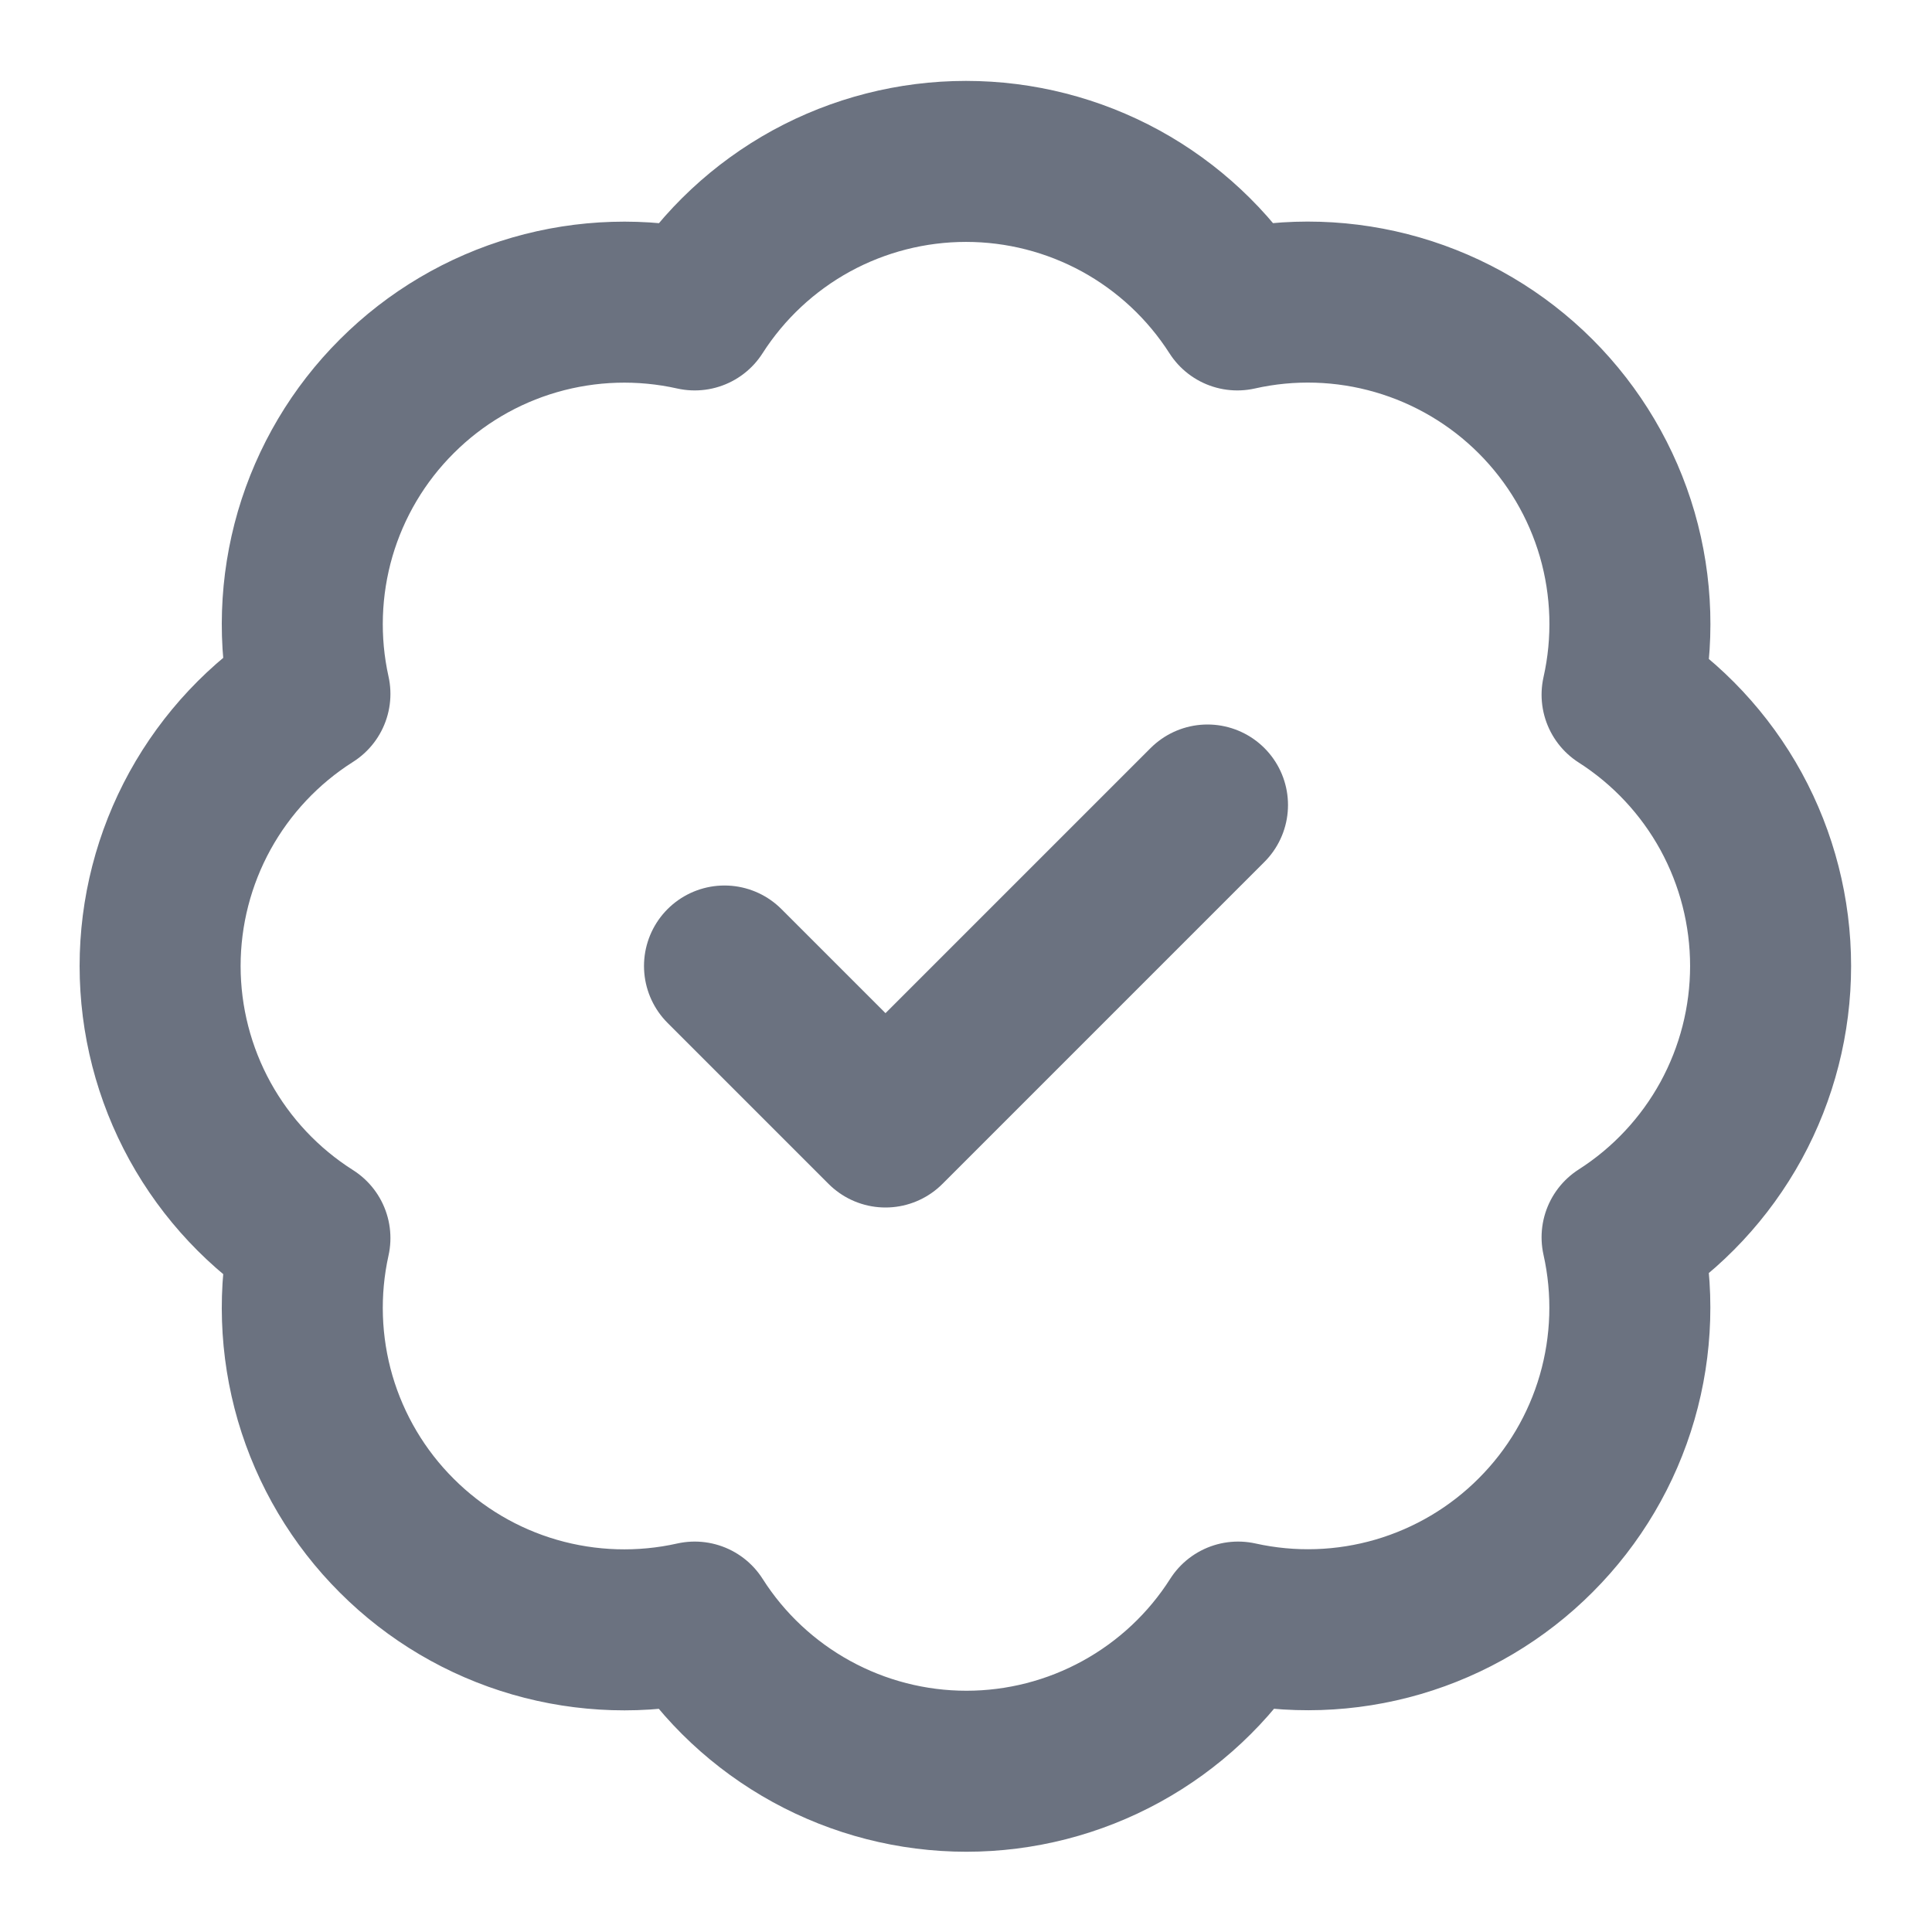
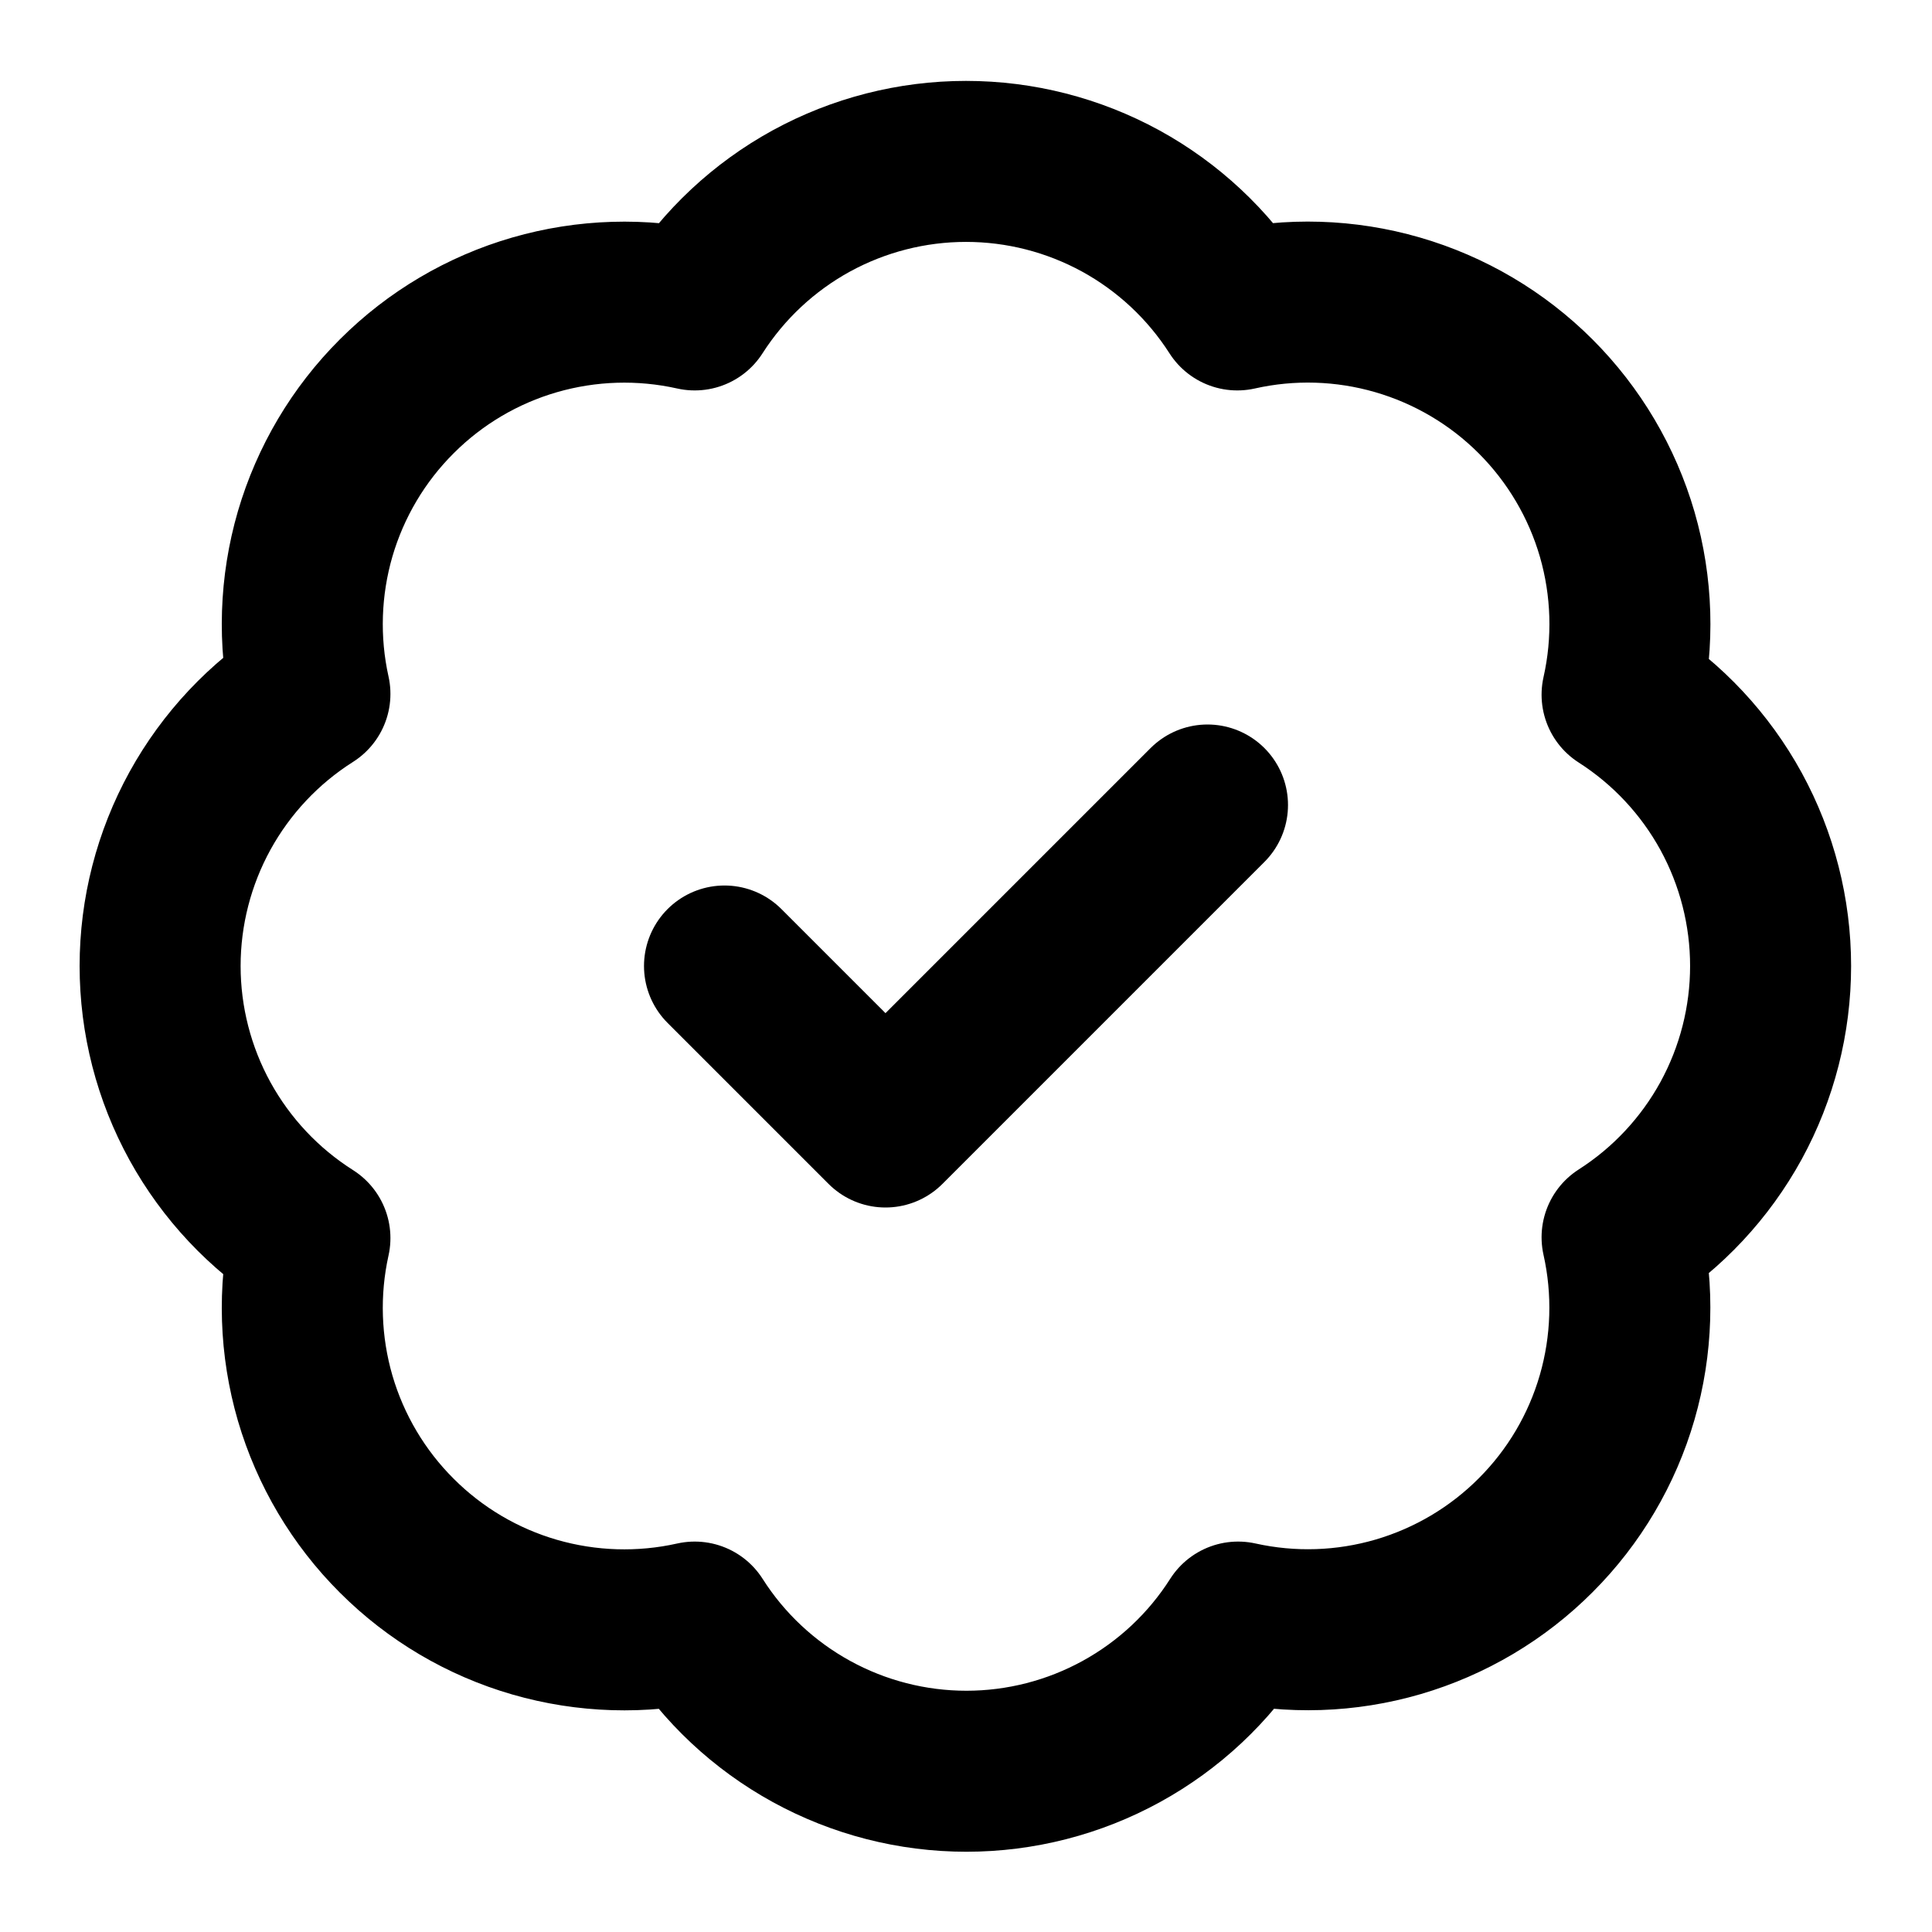
- <svg xmlns="http://www.w3.org/2000/svg" width="24" height="24" viewBox="0 0 24 24" fill="none">
-   <path d="M3.85 8.62C3.704 7.963 3.727 7.279 3.915 6.632C4.104 5.986 4.453 5.397 4.93 4.922C5.406 4.446 5.995 4.098 6.642 3.911C7.289 3.724 7.973 3.703 8.63 3.85C8.992 3.284 9.49 2.819 10.079 2.496C10.668 2.174 11.329 2.005 12 2.005C12.672 2.005 13.332 2.174 13.921 2.496C14.51 2.819 15.008 3.284 15.37 3.85C16.028 3.702 16.713 3.723 17.361 3.911C18.009 4.099 18.599 4.447 19.076 4.924C19.553 5.401 19.902 5.991 20.09 6.639C20.277 7.287 20.298 7.972 20.15 8.63C20.716 8.992 21.181 9.49 21.504 10.079C21.826 10.668 21.995 11.329 21.995 12C21.995 12.671 21.826 13.332 21.504 13.921C21.181 14.51 20.716 15.008 20.15 15.37C20.297 16.027 20.276 16.711 20.089 17.358C19.902 18.005 19.554 18.594 19.078 19.07C18.603 19.547 18.014 19.896 17.368 20.085C16.721 20.274 16.038 20.296 15.38 20.15C15.019 20.718 14.52 21.185 13.93 21.509C13.34 21.833 12.678 22.003 12.005 22.003C11.332 22.003 10.67 21.833 10.08 21.509C9.49 21.185 8.991 20.718 8.63 20.15C7.973 20.297 7.289 20.276 6.642 20.089C5.995 19.902 5.406 19.554 4.93 19.078C4.453 18.603 4.104 18.014 3.915 17.368C3.727 16.721 3.704 16.038 3.85 15.38C3.28 15.019 2.811 14.52 2.485 13.929C2.16 13.338 1.989 12.675 1.989 12C1.989 11.325 2.16 10.662 2.485 10.071C2.811 9.48 3.28 8.981 3.85 8.62Z" stroke="#6B7280" stroke-width="2" stroke-linecap="round" stroke-linejoin="round" />
-   <path d="M9 12L11 14L15 10" stroke="#6B7280" stroke-width="2" stroke-linecap="round" stroke-linejoin="round" />
+ <svg xmlns="http://www.w3.org/2000/svg" width="24" height="24" viewBox="0 0 24 24" fill="none" stroke="currentColor">
+   <path d="M3.85 8.62C3.704 7.963 3.727 7.279 3.915 6.632C4.104 5.986 4.453 5.397 4.93 4.922C5.406 4.446 5.995 4.098 6.642 3.911C7.289 3.724 7.973 3.703 8.63 3.85C8.992 3.284 9.49 2.819 10.079 2.496C10.668 2.174 11.329 2.005 12 2.005C12.672 2.005 13.332 2.174 13.921 2.496C14.51 2.819 15.008 3.284 15.37 3.85C16.028 3.702 16.713 3.723 17.361 3.911C18.009 4.099 18.599 4.447 19.076 4.924C19.553 5.401 19.902 5.991 20.09 6.639C20.277 7.287 20.298 7.972 20.15 8.63C20.716 8.992 21.181 9.49 21.504 10.079C21.826 10.668 21.995 11.329 21.995 12C21.995 12.671 21.826 13.332 21.504 13.921C21.181 14.51 20.716 15.008 20.15 15.37C20.297 16.027 20.276 16.711 20.089 17.358C19.902 18.005 19.554 18.594 19.078 19.07C18.603 19.547 18.014 19.896 17.368 20.085C16.721 20.274 16.038 20.296 15.38 20.15C15.019 20.718 14.52 21.185 13.93 21.509C13.34 21.833 12.678 22.003 12.005 22.003C11.332 22.003 10.67 21.833 10.08 21.509C9.49 21.185 8.991 20.718 8.63 20.15C7.973 20.297 7.289 20.276 6.642 20.089C5.995 19.902 5.406 19.554 4.93 19.078C4.453 18.603 4.104 18.014 3.915 17.368C3.727 16.721 3.704 16.038 3.85 15.38C3.28 15.019 2.811 14.52 2.485 13.929C2.16 13.338 1.989 12.675 1.989 12C1.989 11.325 2.16 10.662 2.485 10.071C2.811 9.48 3.28 8.981 3.85 8.62Z" stroke="current" stroke-width="2" stroke-linecap="round" stroke-linejoin="round" />
+   <path d="M9 12L11 14L15 10" stroke="current" stroke-width="2" stroke-linecap="round" stroke-linejoin="round" />
</svg>
